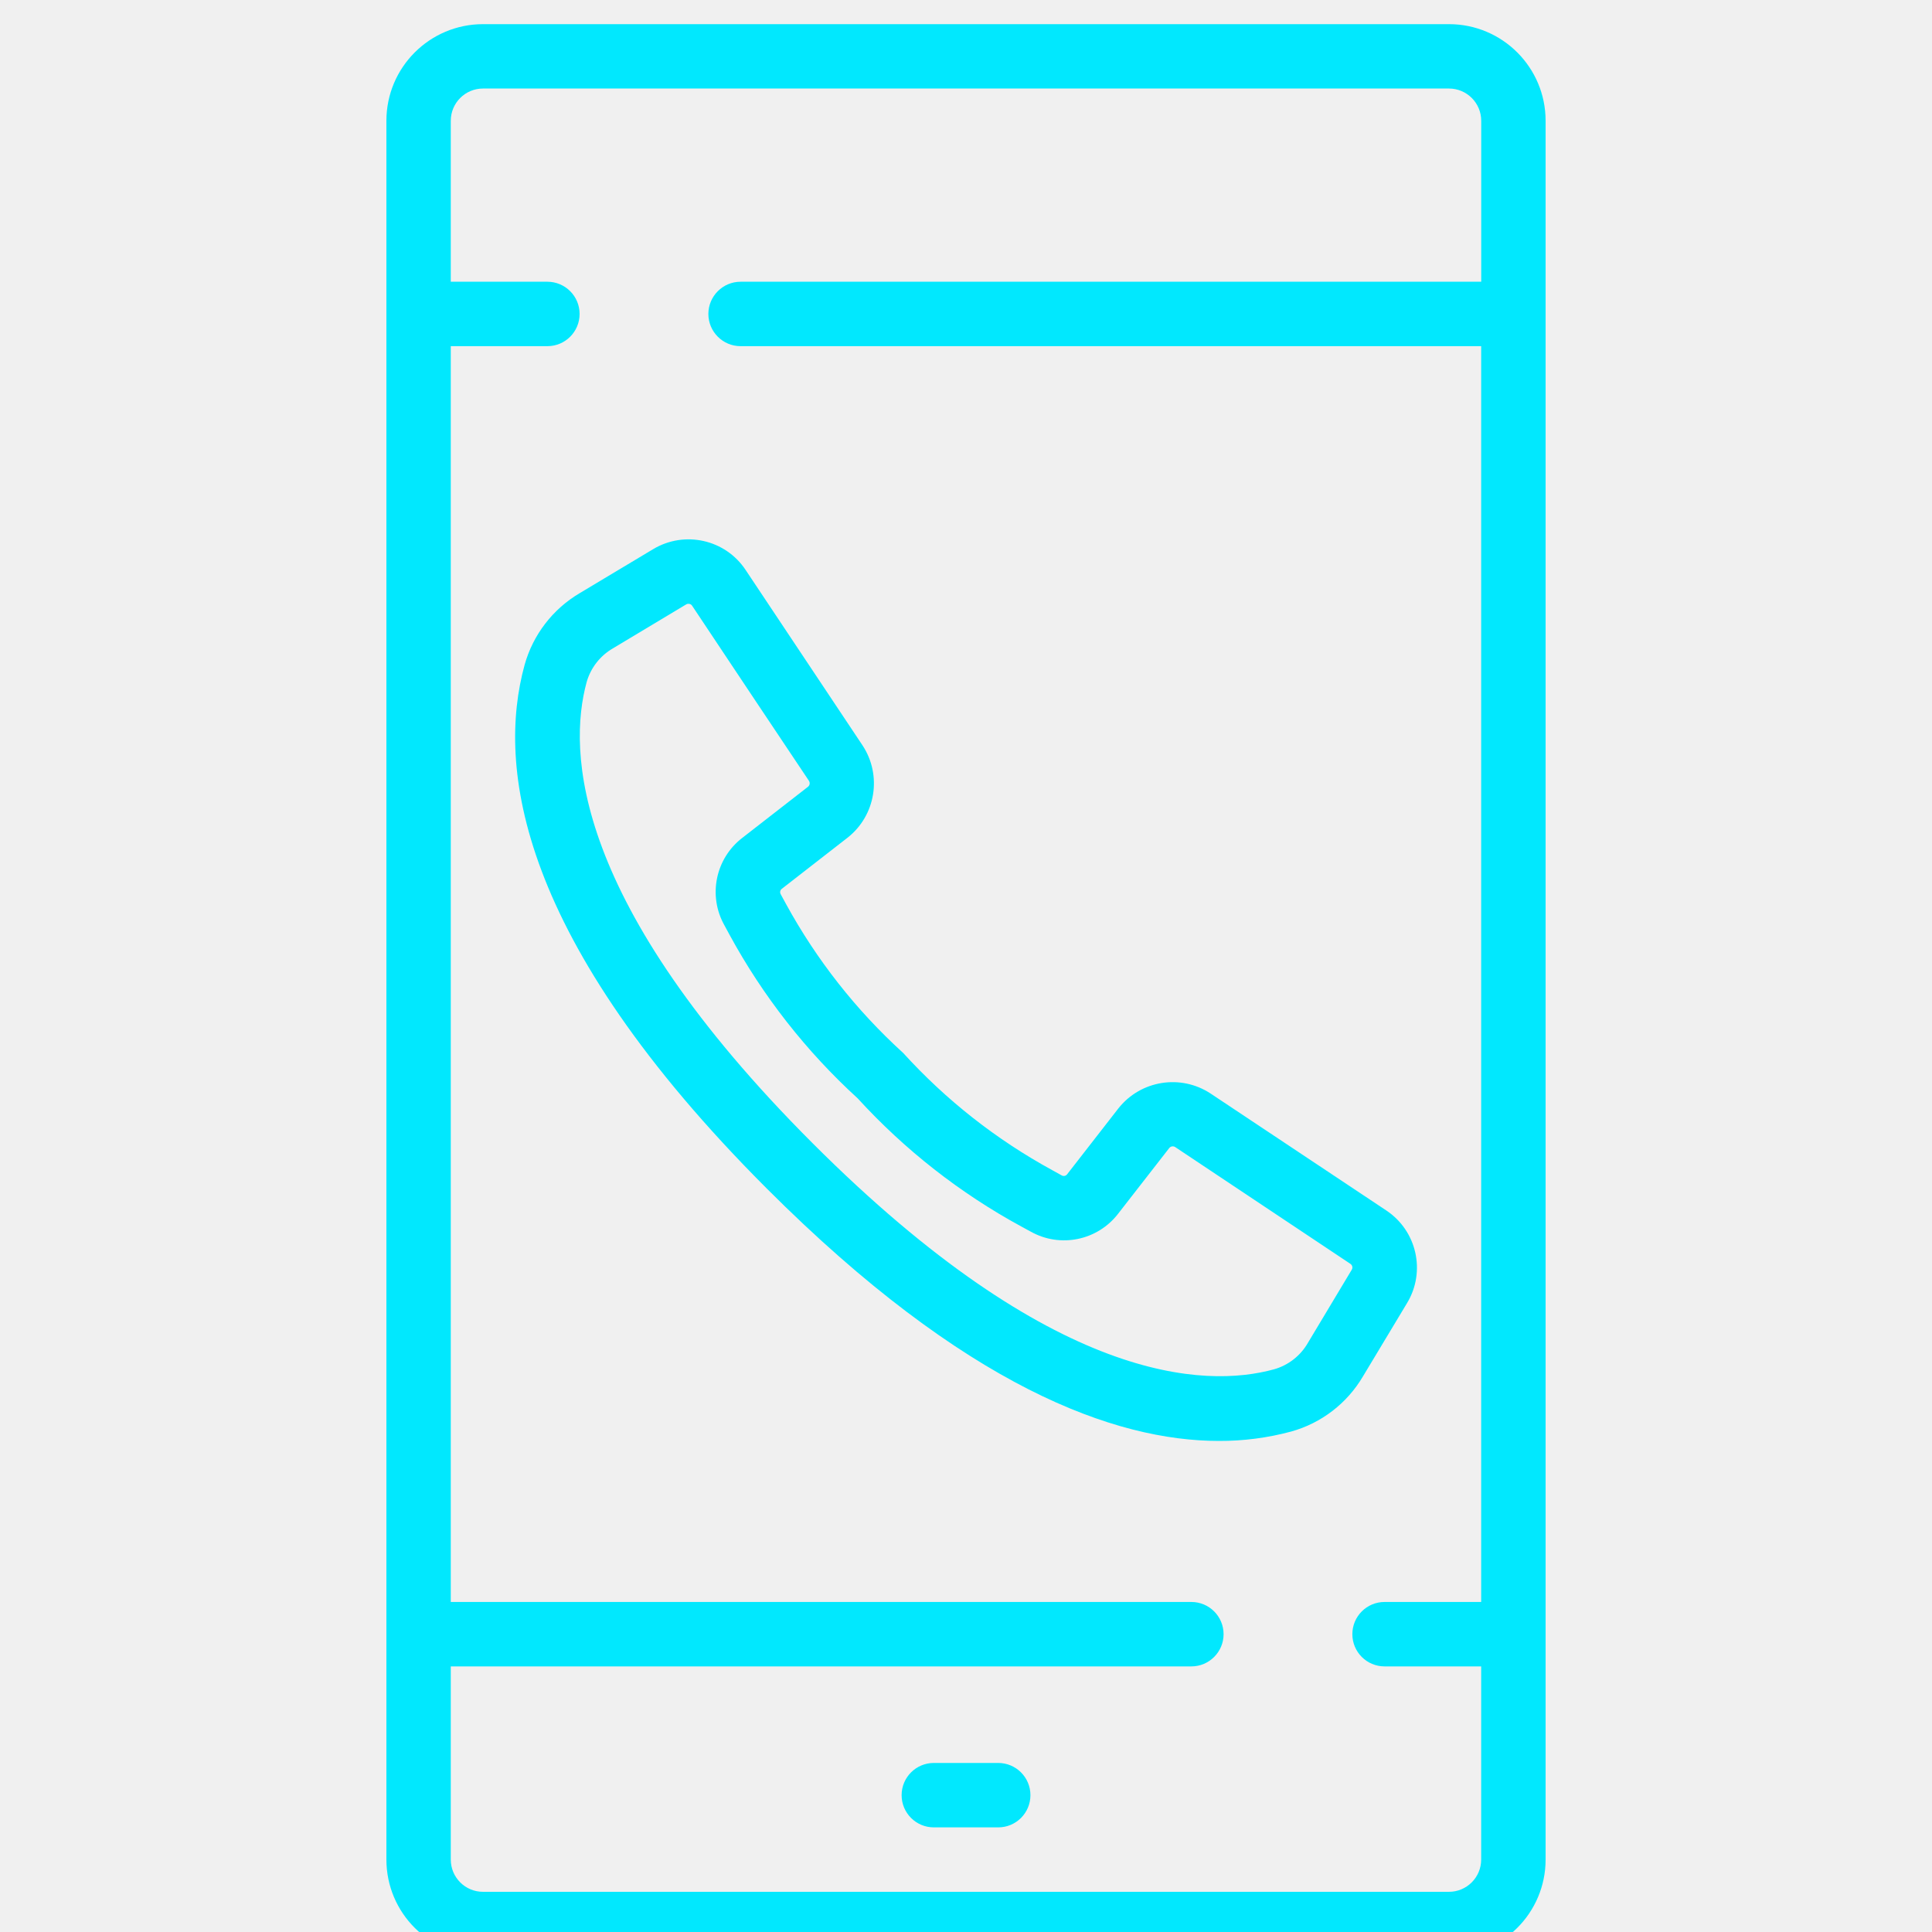
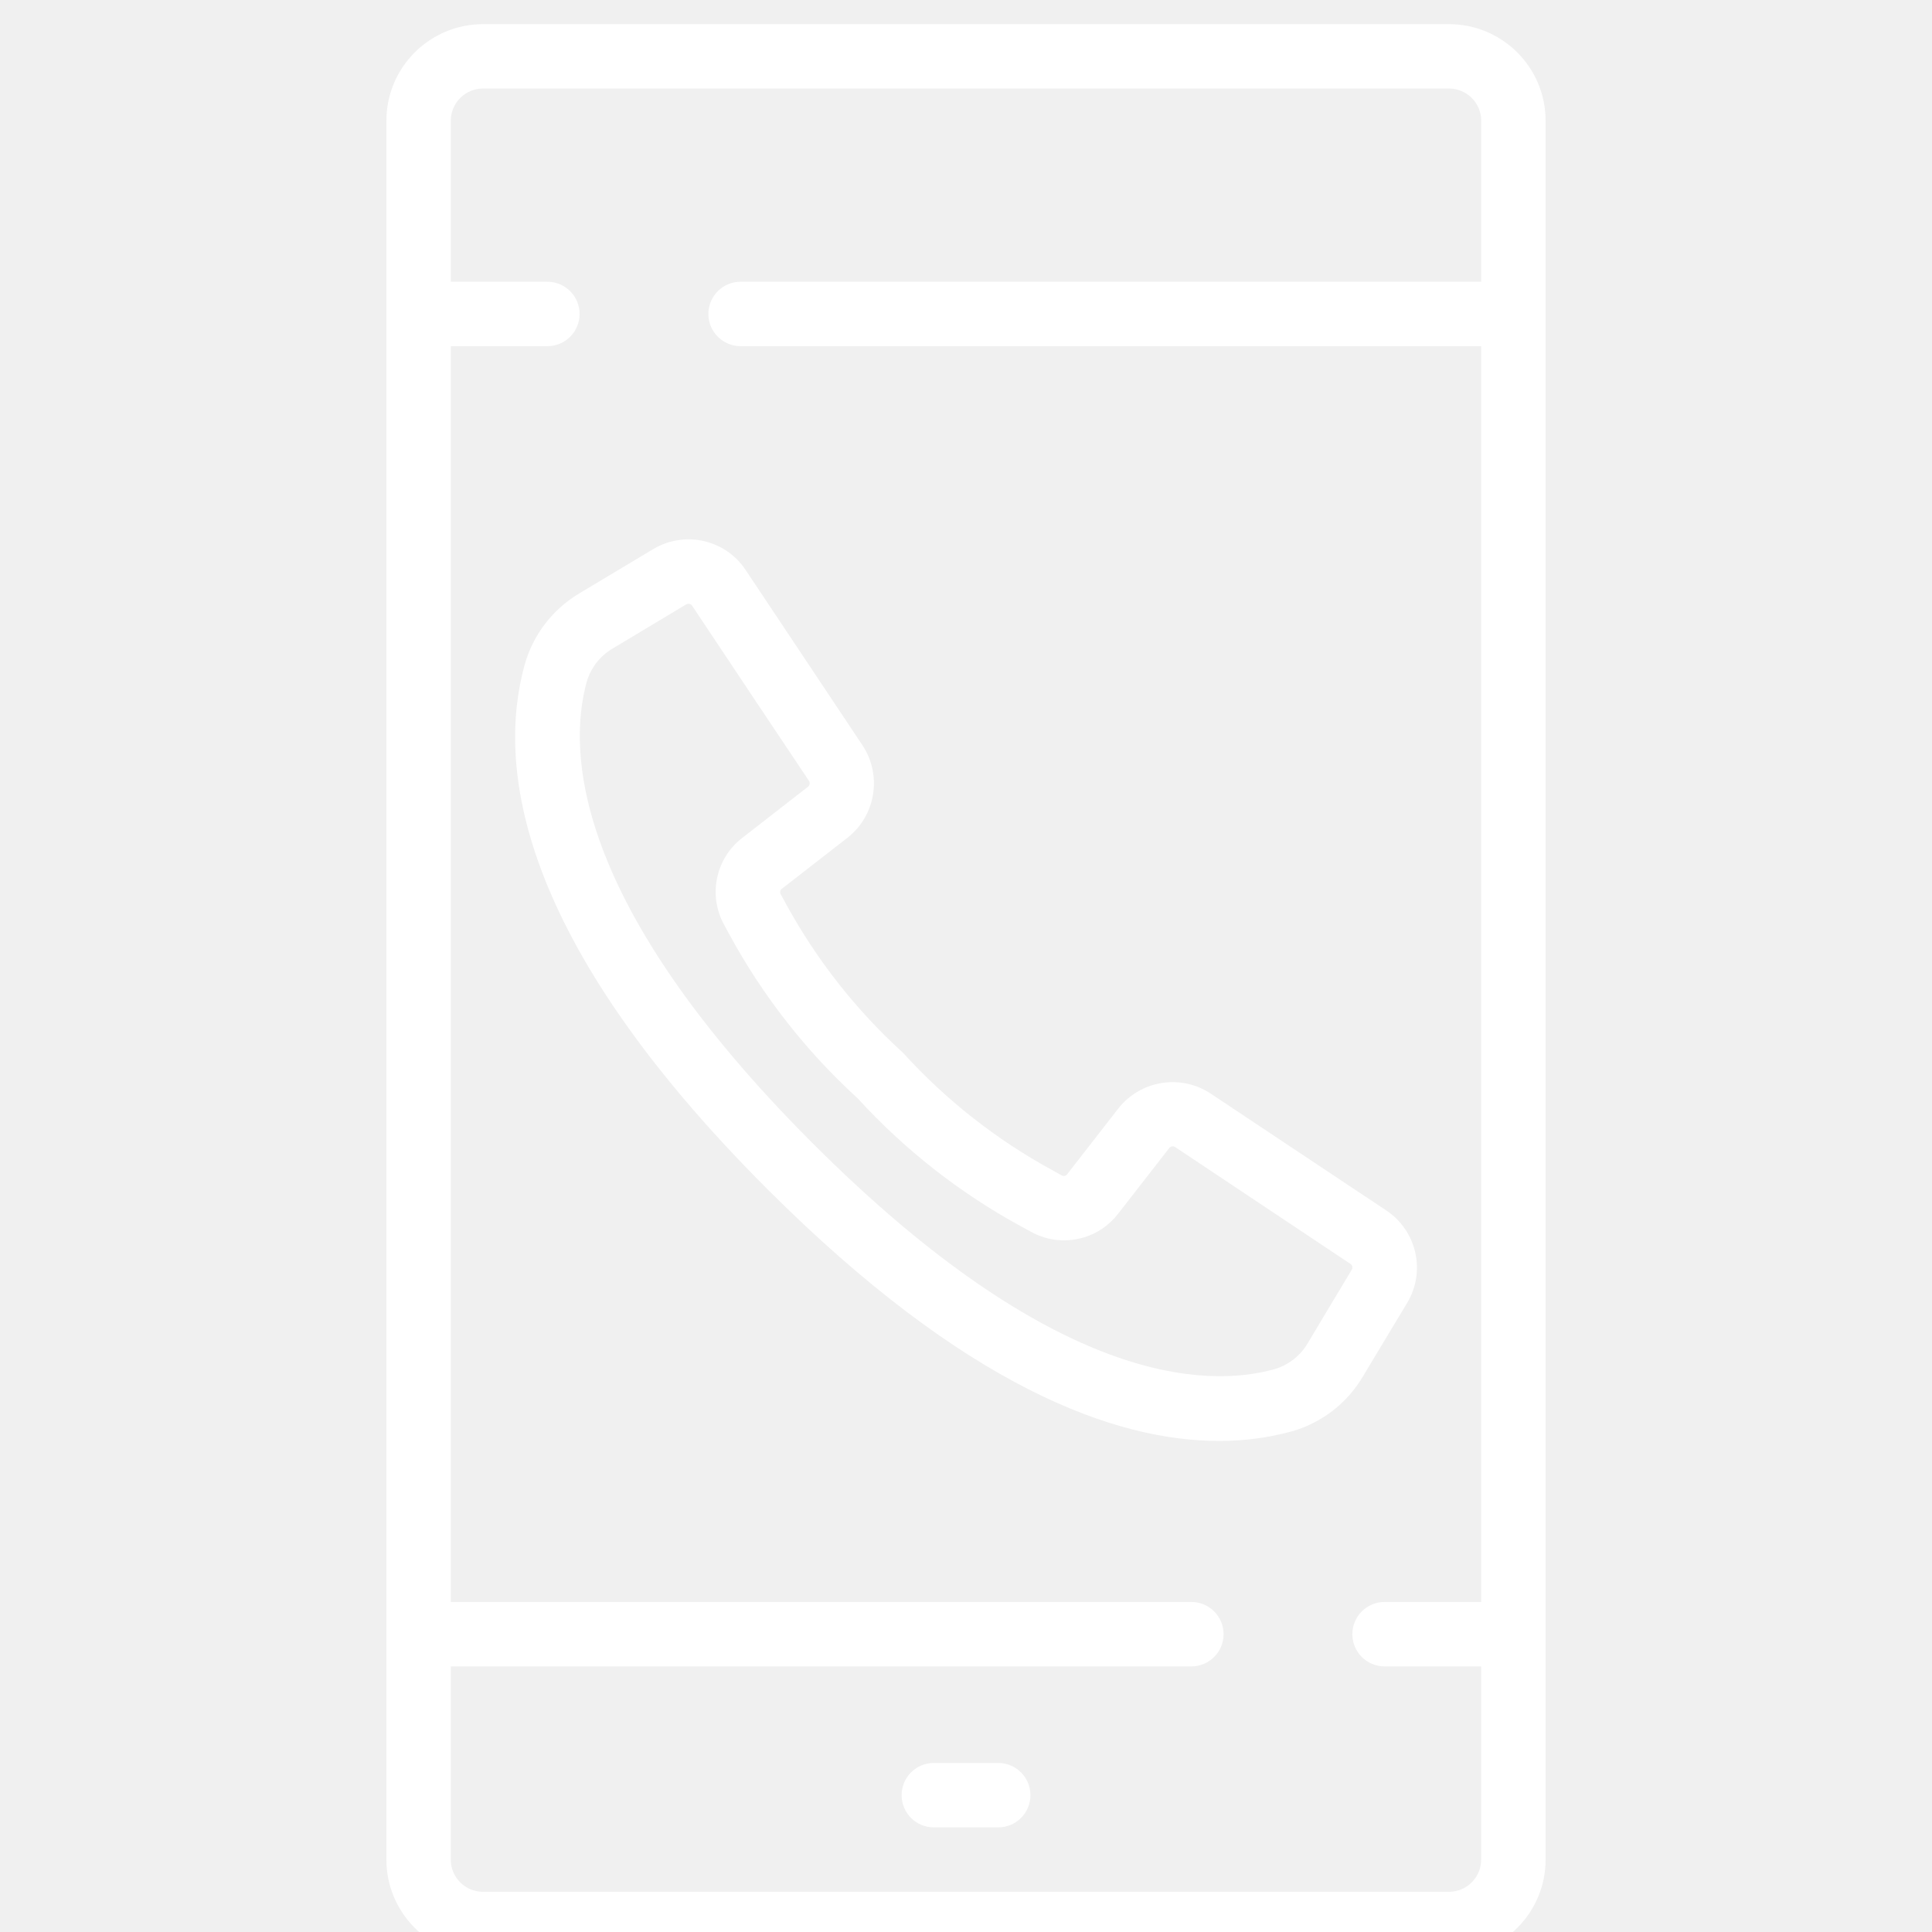
<svg xmlns="http://www.w3.org/2000/svg" version="1.1" id="Layer_1" x="0px" y="0px" width="40px" height="40px" viewBox="0 0 40 40" enable-background="new 0 0 40 40" xml:space="preserve">
-   <path fill="#01e8fe" d="M30,0.5H10c-1.104,0-2,0.896-2,2v36c0,1.104,0.896,2,2,2h20c1.104,0,2-0.896,2-2v-36  C32,1.396,31.104,0.5,30,0.5z M30.667,5.833H15.333c-0.368,0-0.667,0.299-0.667,0.667c0,0.368,0.299,0.667,0.667,0.667h15.333v26h-2  c-0.368,0-0.667,0.298-0.667,0.667c0,0.368,0.298,0.667,0.667,0.667h2v4c0,0.368-0.299,0.667-0.667,0.667H10  c-0.368,0-0.667-0.298-0.667-0.667v-4h15.333c0.368,0,0.667-0.299,0.667-0.667c0-0.369-0.299-0.667-0.667-0.667H9.333v-26h2  C11.702,7.167,12,6.868,12,6.5c0-0.368-0.298-0.667-0.667-0.667h-2V2.5c0-0.368,0.298-0.667,0.667-0.667h20  c0.368,0,0.667,0.299,0.667,0.667V5.833z" />
-   <path fill="#01e8fe" d="M20.667,36.5h-1.333c-0.368,0-0.667,0.298-0.667,0.667s0.299,0.667,0.667,0.667h1.333  c0.368,0,0.667-0.298,0.667-0.667S21.035,36.5,20.667,36.5z" />
-   <path fill="#01e8fe" d="M13.522,11.37l-1.519,0.91c-0.559,0.33-0.968,0.862-1.142,1.487c-0.572,2.086-0.165,5.661,5.023,10.849  c4.108,4.107,7.205,5.217,9.352,5.217c0.505,0.002,1.009-0.063,1.498-0.195c0.624-0.174,1.156-0.583,1.485-1.142l0.913-1.518  c0.393-0.651,0.203-1.496-0.431-1.917l-3.636-2.42c-0.622-0.41-1.454-0.274-1.913,0.311l-1.057,1.359  c-0.025,0.035-0.072,0.046-0.111,0.026l-0.2-0.111c-1.156-0.631-2.199-1.451-3.085-2.426c-0.975-0.886-1.794-1.929-2.426-3.085  l-0.111-0.204c-0.02-0.038-0.009-0.085,0.026-0.11l1.359-1.057c0.585-0.459,0.72-1.292,0.31-1.913l-2.42-3.631  C15.018,11.168,14.174,10.979,13.522,11.37z M14.329,12.54l1.316,1.975l1.104,1.652c0.025,0.04,0.017,0.092-0.02,0.122l-1.359,1.057  c-0.557,0.427-0.716,1.199-0.372,1.811l0.105,0.194c0.69,1.269,1.587,2.415,2.654,3.389c0.975,1.067,2.12,1.964,3.389,2.654  l0.193,0.105c0.613,0.344,1.384,0.185,1.812-0.372l1.057-1.358c0.029-0.037,0.082-0.046,0.122-0.021l3.629,2.419  c0.041,0.027,0.053,0.081,0.027,0.122l-0.91,1.518c-0.153,0.264-0.402,0.458-0.695,0.542c-1.431,0.394-4.569,0.308-9.554-4.677  c-4.985-4.985-5.072-8.125-4.68-9.554c0.084-0.292,0.279-0.542,0.542-0.694l1.517-0.91c0.014-0.009,0.03-0.014,0.047-0.013  C14.285,12.5,14.313,12.515,14.329,12.54z" />
+   <path fill="#ffffff" d="M30,0.5H10c-1.104,0-2,0.896-2,2v36c0,1.104,0.896,2,2,2h20c1.104,0,2-0.896,2-2v-36  C32,1.396,31.104,0.5,30,0.5z M30.667,5.833H15.333c-0.368,0-0.667,0.299-0.667,0.667c0,0.368,0.299,0.667,0.667,0.667h15.333v26h-2  c-0.368,0-0.667,0.298-0.667,0.667c0,0.368,0.298,0.667,0.667,0.667h2v4c0,0.368-0.299,0.667-0.667,0.667H10  c-0.368,0-0.667-0.298-0.667-0.667v-4h15.333c0.368,0,0.667-0.299,0.667-0.667c0-0.369-0.299-0.667-0.667-0.667H9.333v-26h2  C11.702,7.167,12,6.868,12,6.5c0-0.368-0.298-0.667-0.667-0.667h-2V2.5c0-0.368,0.298-0.667,0.667-0.667h20  c0.368,0,0.667,0.299,0.667,0.667V5.833z" />
+   <path fill="#ffffff" d="M20.667,36.5h-1.333c-0.368,0-0.667,0.298-0.667,0.667s0.299,0.667,0.667,0.667h1.333  c0.368,0,0.667-0.298,0.667-0.667S21.035,36.5,20.667,36.5z" />
+   <path fill="#ffffff" d="M13.522,11.37l-1.519,0.91c-0.559,0.33-0.968,0.862-1.142,1.487c-0.572,2.086-0.165,5.661,5.023,10.849  c4.108,4.107,7.205,5.217,9.352,5.217c0.505,0.002,1.009-0.063,1.498-0.195c0.624-0.174,1.156-0.583,1.485-1.142l0.913-1.518  c0.393-0.651,0.203-1.496-0.431-1.917l-3.636-2.42c-0.622-0.41-1.454-0.274-1.913,0.311l-1.057,1.359  c-0.025,0.035-0.072,0.046-0.111,0.026l-0.2-0.111c-1.156-0.631-2.199-1.451-3.085-2.426c-0.975-0.886-1.794-1.929-2.426-3.085  l-0.111-0.204c-0.02-0.038-0.009-0.085,0.026-0.11l1.359-1.057c0.585-0.459,0.72-1.292,0.31-1.913l-2.42-3.631  C15.018,11.168,14.174,10.979,13.522,11.37z M14.329,12.54l1.316,1.975l1.104,1.652c0.025,0.04,0.017,0.092-0.02,0.122l-1.359,1.057  c-0.557,0.427-0.716,1.199-0.372,1.811l0.105,0.194c0.69,1.269,1.587,2.415,2.654,3.389c0.975,1.067,2.12,1.964,3.389,2.654  l0.193,0.105c0.613,0.344,1.384,0.185,1.812-0.372l1.057-1.358c0.029-0.037,0.082-0.046,0.122-0.021l3.629,2.419  c0.041,0.027,0.053,0.081,0.027,0.122l-0.91,1.518c-0.153,0.264-0.402,0.458-0.695,0.542c-1.431,0.394-4.569,0.308-9.554-4.677  c-4.985-4.985-5.072-8.125-4.68-9.554c0.084-0.292,0.279-0.542,0.542-0.694l1.517-0.91c0.014-0.009,0.03-0.014,0.047-0.013  C14.285,12.5,14.313,12.515,14.329,12.54z" />
</svg>
